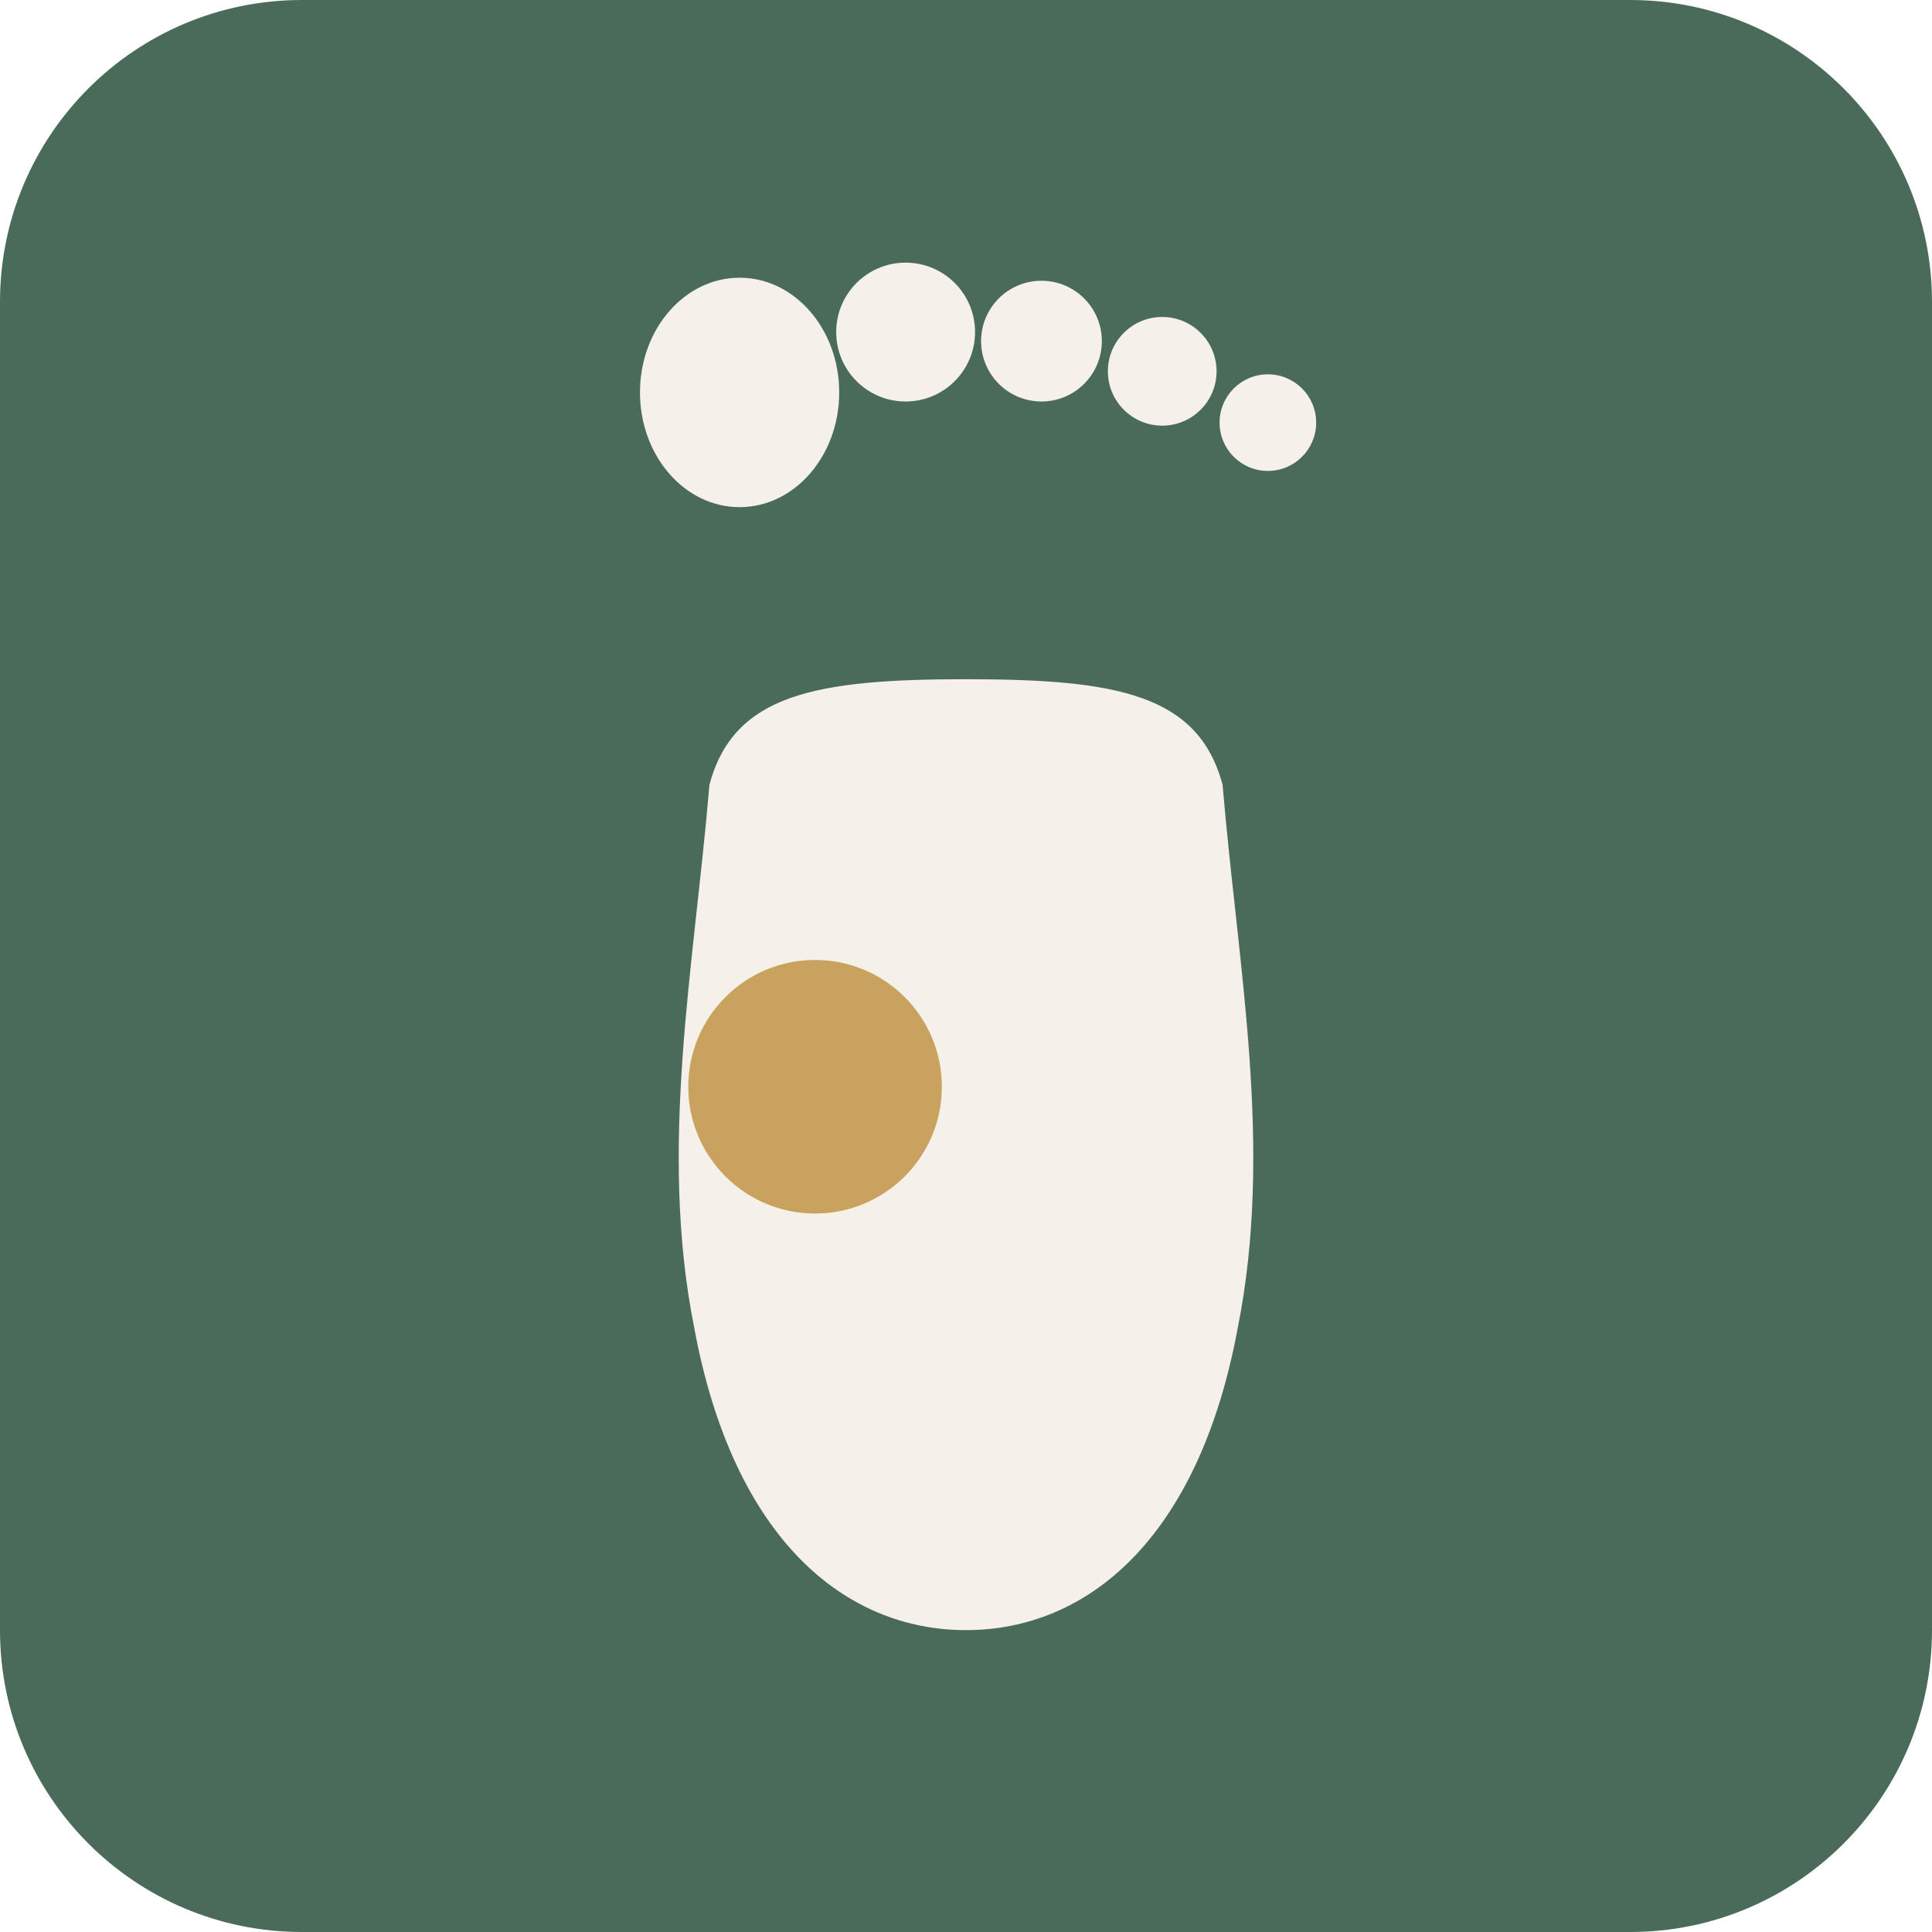
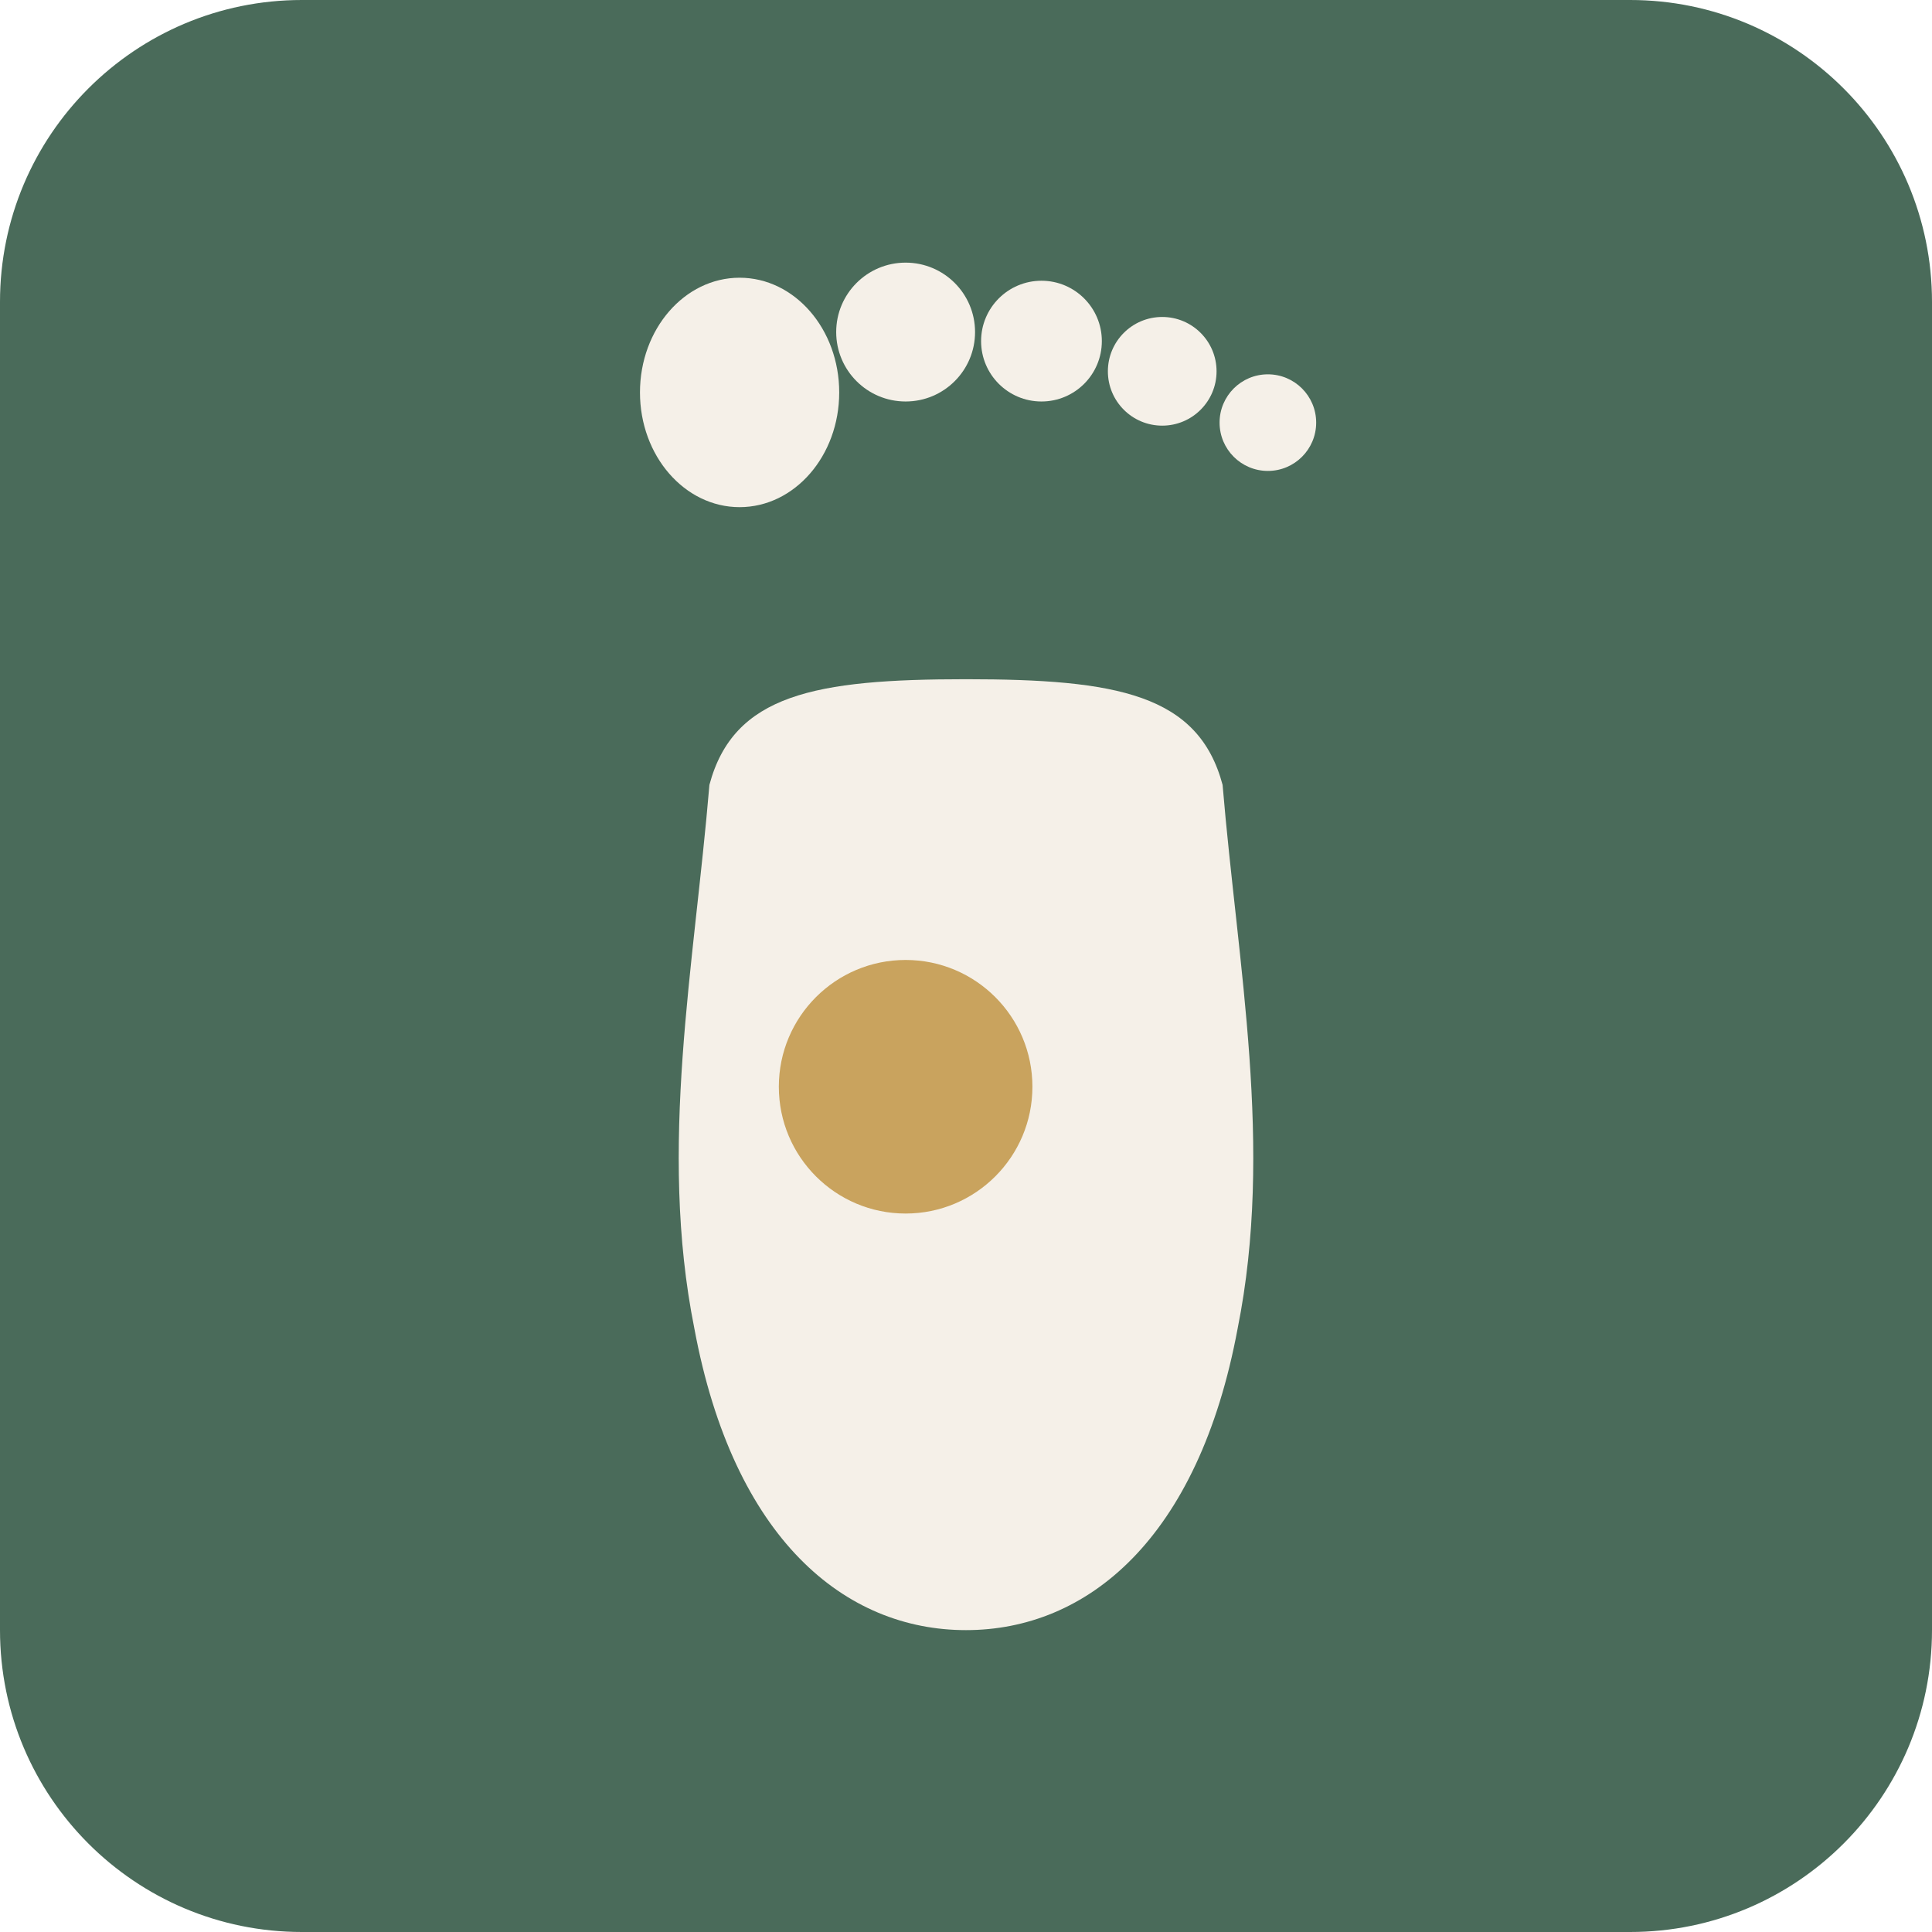
<svg xmlns="http://www.w3.org/2000/svg" viewBox="0 0 64 64">
  <rect width="64" height="64" rx="10" fill="#4a6b5a" />
  <g fill="#f5f0e8">
    <path d="M23.5 26              C 23 32, 21.8 38, 23 44              C 24.3 51, 28 54, 32 54              C 36 54, 39.7 51, 41 44              C 42.2 38, 41 32, 40.5 26              C 39.7 23, 37 22.5, 32 22.5              C 27 22.5, 24.3 23, 23.5 26 Z" />
    <ellipse cx="24.5" cy="13" rx="3.3" ry="3.8" />
    <circle cx="30" cy="11" r="2.3" />
    <circle cx="34.5" cy="11.3" r="2.0" />
    <circle cx="38.5" cy="12.3" r="1.8" />
    <circle cx="42" cy="14" r="1.6" />
  </g>
-   <circle cx="27" cy="36" r="4.2" fill="#c9a35e" />
+   <circle cx="30" cy="36" r="4.2" fill="#c9a35e" />
</svg>
